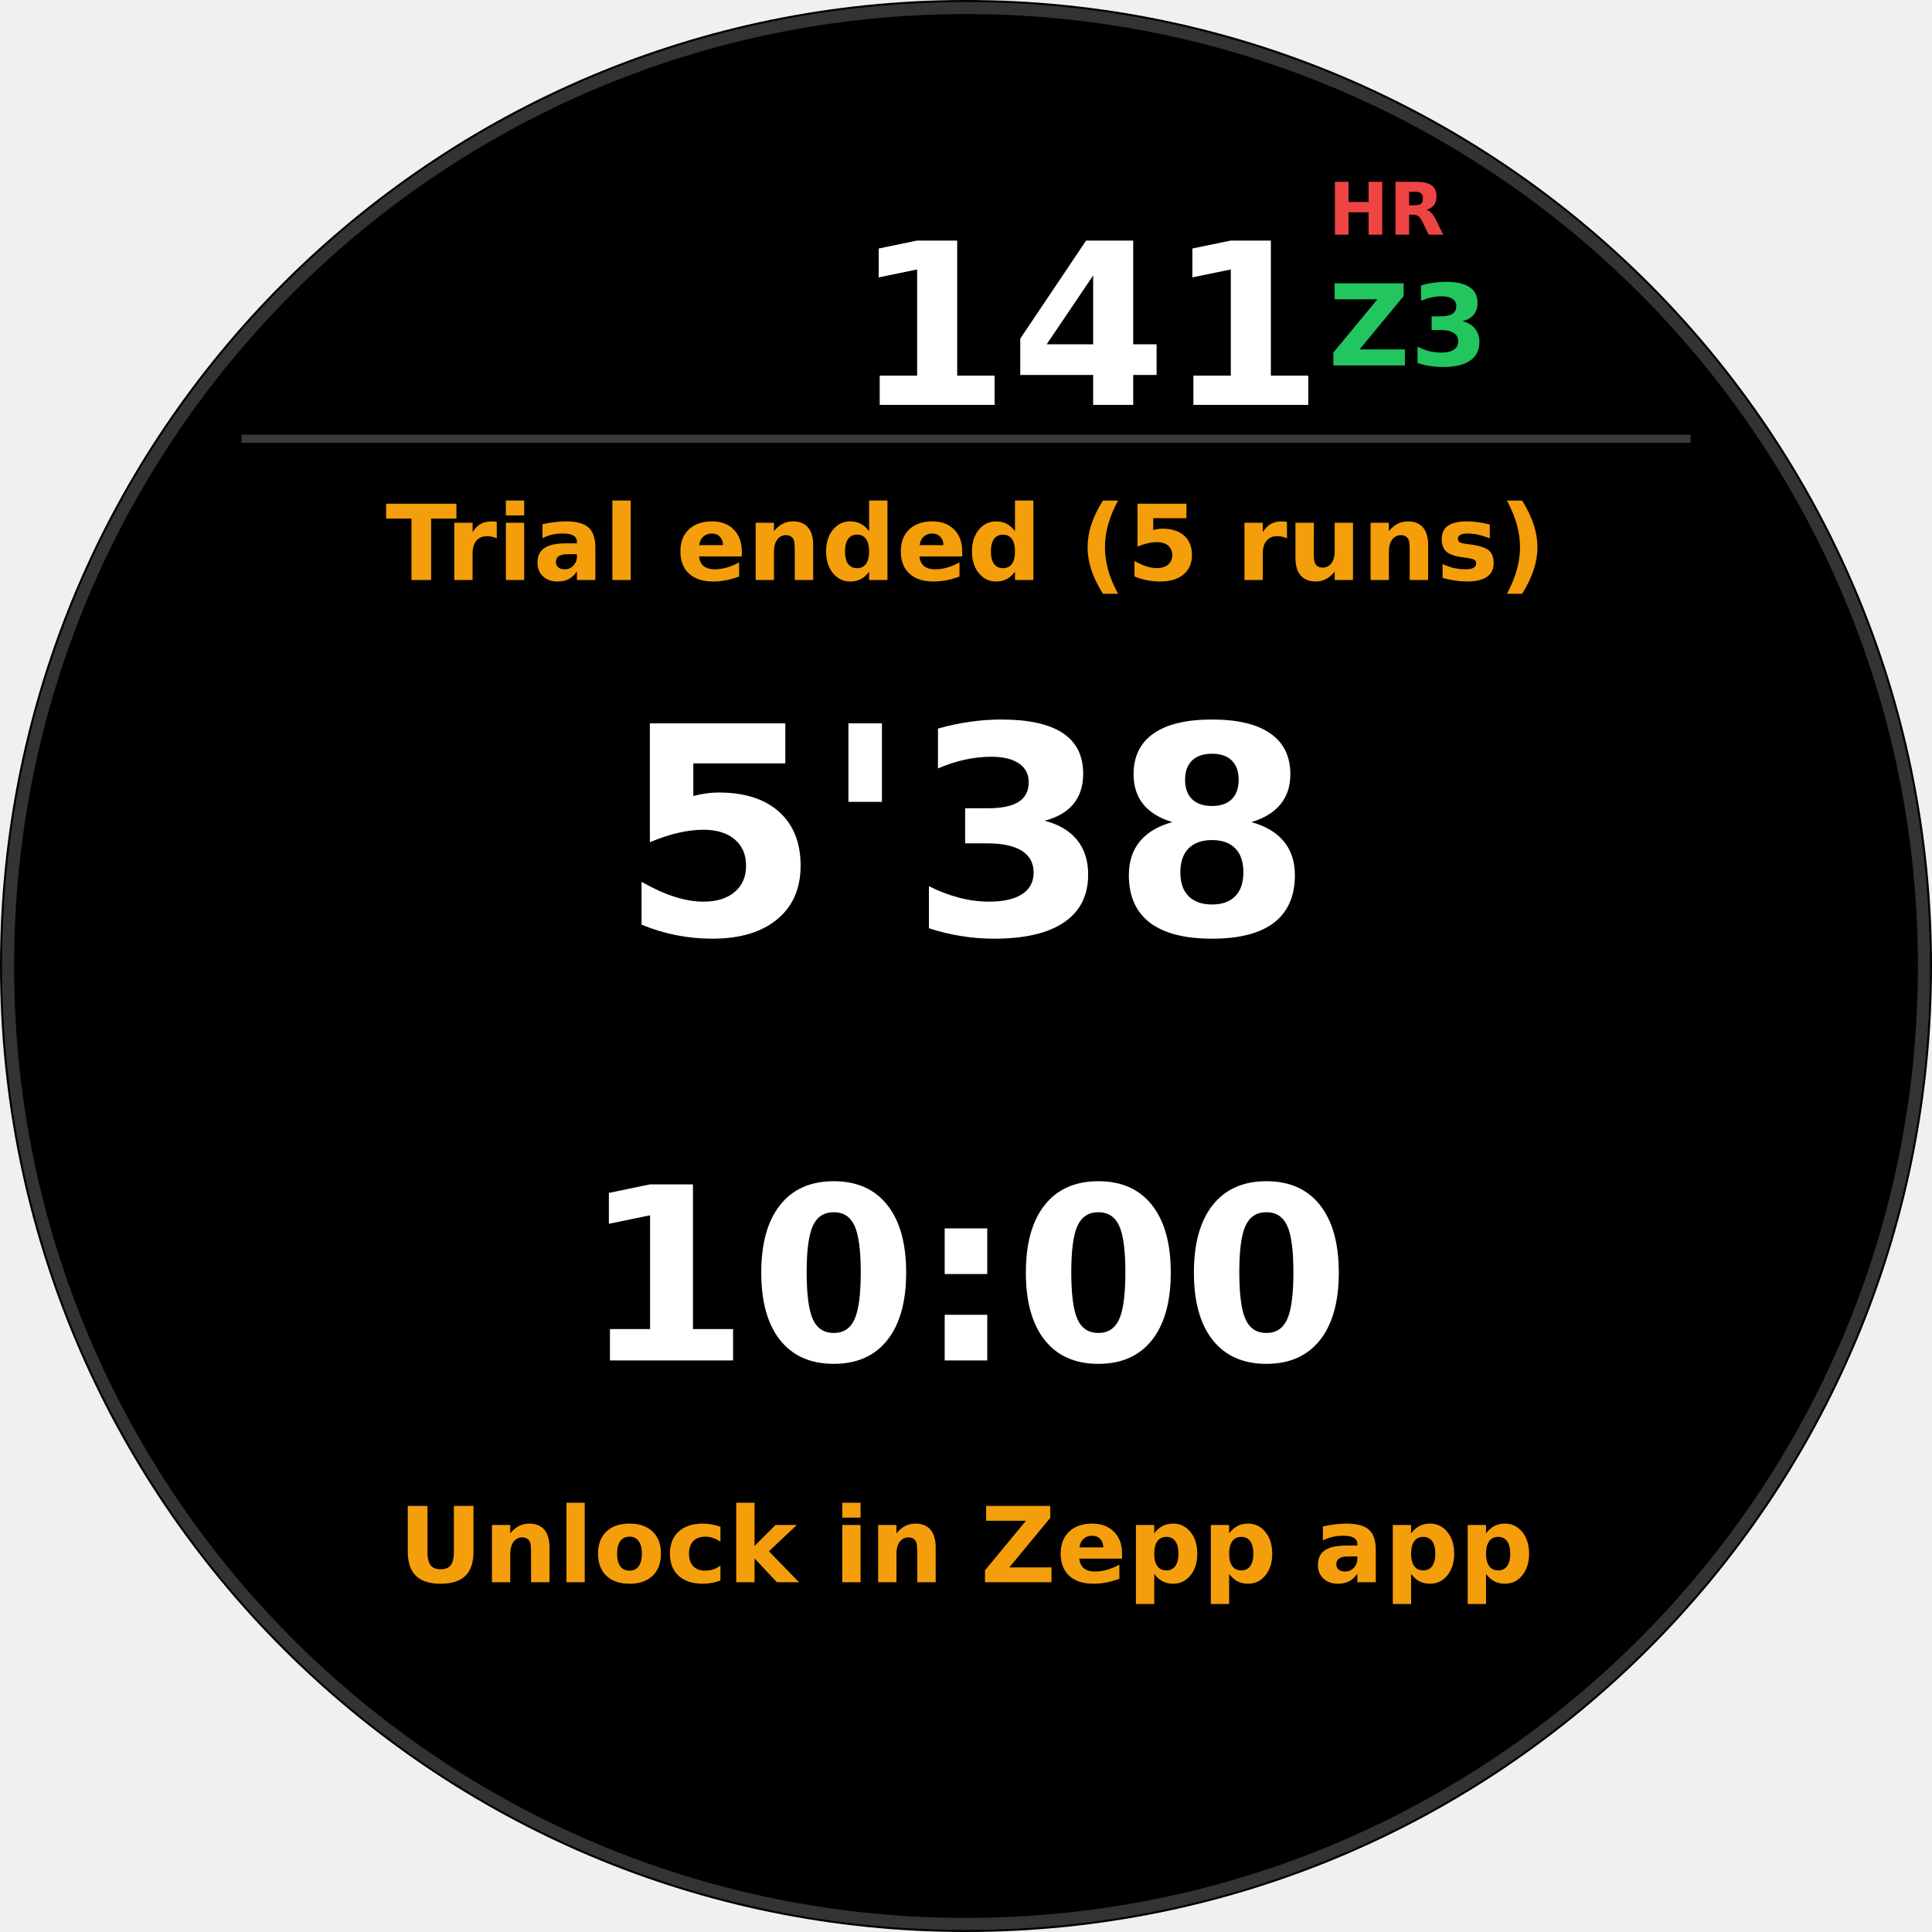
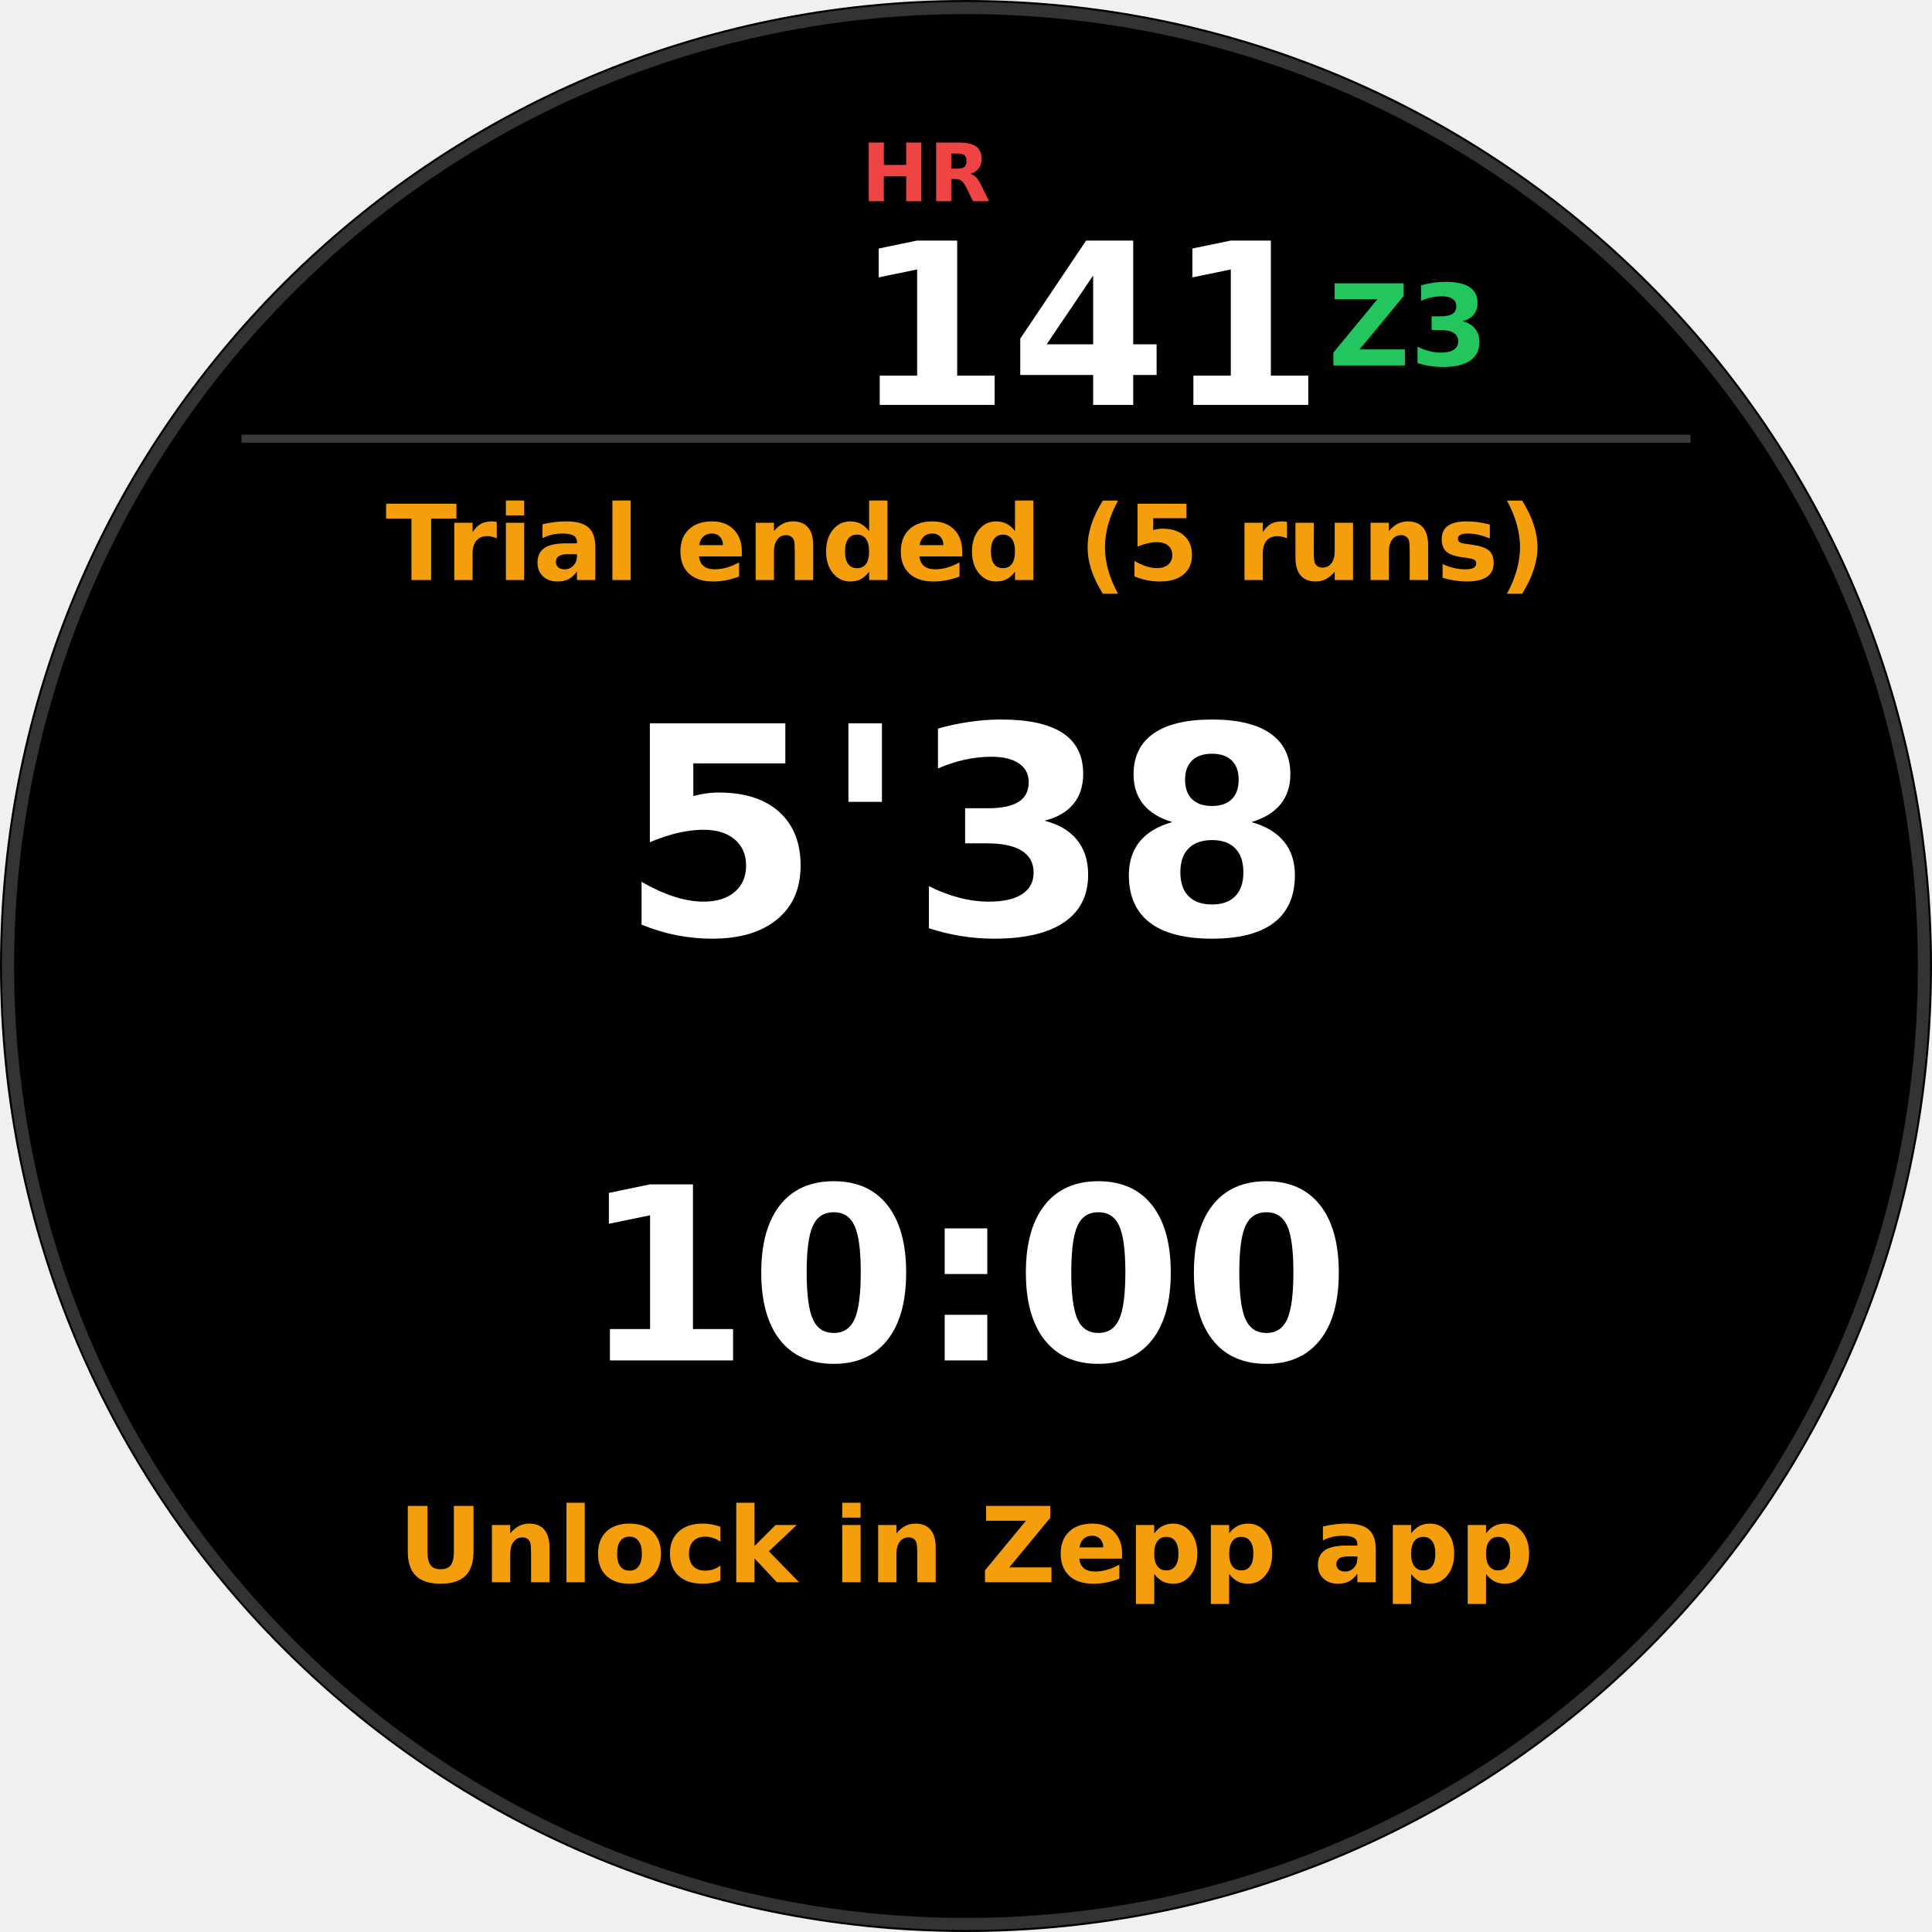
<svg xmlns="http://www.w3.org/2000/svg" width="480" height="480" viewBox="0 0 480 480">
  <defs>
    <clipPath id="round7">
      <circle cx="240" cy="240" r="240" />
    </clipPath>
  </defs>
  <circle cx="240" cy="240" r="239" fill="#000" />
  <g clip-path="url(#round7)">
    <rect x="0" y="0" width="480" height="480" rx="0" fill="#000000" />
    <rect x="60" y="108" width="360" height="2" rx="0" fill="#3a3a3a" />
    <rect x="92" y="100" width="2" height="2" rx="0" fill="#000000" />
    <rect x="95" y="100" width="2" height="2" rx="0" fill="#000000" />
    <rect x="98" y="100" width="2" height="2" rx="0" fill="#000000" />
    <rect x="101" y="100" width="2" height="2" rx="0" fill="#000000" />
    <rect x="104" y="100" width="2" height="2" rx="0" fill="#000000" />
    <rect x="107" y="100" width="2" height="2" rx="0" fill="#000000" />
    <rect x="110" y="100" width="2" height="2" rx="0" fill="#000000" />
    <rect x="113" y="100" width="2" height="2" rx="0" fill="#000000" />
    <rect x="116" y="100" width="2" height="2" rx="0" fill="#000000" />
    <rect x="119" y="100" width="2" height="2" rx="0" fill="#000000" />
    <rect x="122" y="100" width="2" height="2" rx="0" fill="#000000" />
    <rect x="125" y="100" width="2" height="2" rx="0" fill="#000000" />
    <rect x="128" y="100" width="2" height="2" rx="0" fill="#000000" />
    <rect x="131" y="100" width="2" height="2" rx="0" fill="#000000" />
    <rect x="134" y="100" width="2" height="2" rx="0" fill="#000000" />
    <rect x="137" y="100" width="2" height="2" rx="0" fill="#000000" />
    <rect x="140" y="100" width="2" height="2" rx="0" fill="#000000" />
    <rect x="143" y="100" width="2" height="2" rx="0" fill="#000000" />
    <rect x="146" y="100" width="2" height="2" rx="0" fill="#000000" />
    <rect x="149" y="100" width="2" height="2" rx="0" fill="#000000" />
    <rect x="152" y="100" width="2" height="2" rx="0" fill="#000000" />
    <rect x="155" y="100" width="2" height="2" rx="0" fill="#000000" />
    <rect x="158" y="100" width="2" height="2" rx="0" fill="#000000" />
    <rect x="161" y="100" width="2" height="2" rx="0" fill="#000000" />
    <rect x="164" y="100" width="2" height="2" rx="0" fill="#000000" />
    <rect x="167" y="100" width="2" height="2" rx="0" fill="#000000" />
    <rect x="170" y="100" width="2" height="2" rx="0" fill="#000000" />
    <rect x="173" y="100" width="2" height="2" rx="0" fill="#000000" />
    <rect x="176" y="100" width="2" height="2" rx="0" fill="#000000" />
    <rect x="179" y="100" width="2" height="2" rx="0" fill="#000000" />
    <rect x="182" y="100" width="2" height="2" rx="0" fill="#000000" />
    <rect x="185" y="100" width="2" height="2" rx="0" fill="#000000" />
    <rect x="188" y="100" width="2" height="2" rx="0" fill="#000000" />
    <rect x="191" y="100" width="2" height="2" rx="0" fill="#000000" />
    <rect x="194" y="100" width="2" height="2" rx="0" fill="#000000" />
    <rect x="197" y="100" width="2" height="2" rx="0" fill="#000000" />
-     <text x="330" y="58.3" text-anchor="start" font-size="18" fill="#ef4444" font-family="'DejaVu Sans',Arial,sans-serif" font-weight="600">HR</text>
+     <text x="214" y="50" text-anchor="start" font-size="20" fill="#ef4444" font-family="'DejaVu Sans',Arial,sans-serif" font-weight="600">HR</text>
    <text x="212" y="100.6" text-anchor="start" font-size="56" fill="#ffffff" font-family="'DejaVu Sans',Arial,sans-serif" font-weight="600">141</text>
    <text x="240" y="232.2" text-anchor="middle" font-size="72" fill="#ffffff" font-family="'DejaVu Sans',Arial,sans-serif" font-weight="600">5'38</text>
    <text x="240" y="338" text-anchor="middle" font-size="60" fill="#ffffff" font-family="'DejaVu Sans',Arial,sans-serif" font-weight="600">10:00</text>
    <text x="330" y="90.8" text-anchor="start" font-size="28" fill="#22c55e" font-family="'DejaVu Sans',Arial,sans-serif" font-weight="600">Z3</text>
    <text x="240" y="393.1" text-anchor="middle" font-size="26" fill="#f59e0b" font-family="'DejaVu Sans',Arial,sans-serif" font-weight="600">Unlock in Zepp app</text>
    <text x="240" y="144.1" text-anchor="middle" font-size="26" fill="#f59e0b" font-family="'DejaVu Sans',Arial,sans-serif" font-weight="600">Trial ended (5 runs)</text>
  </g>
  <circle cx="240" cy="240" r="238" fill="none" stroke="#333" stroke-width="3" />
</svg>
